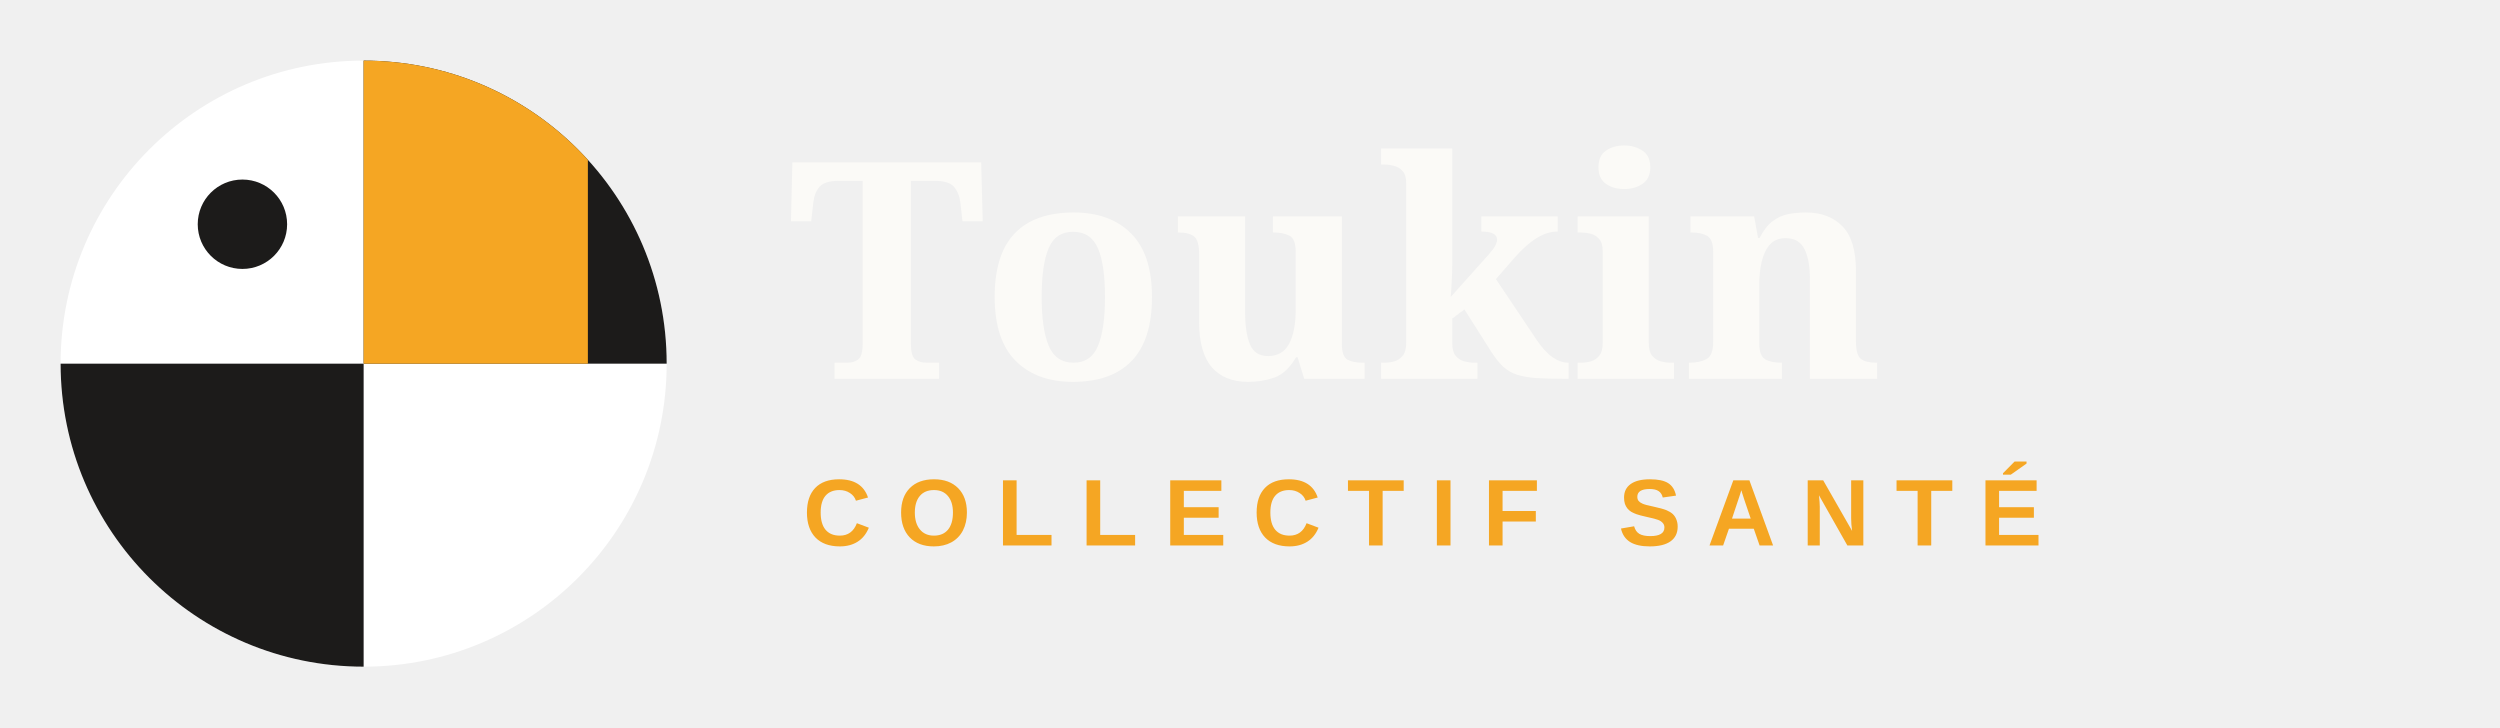
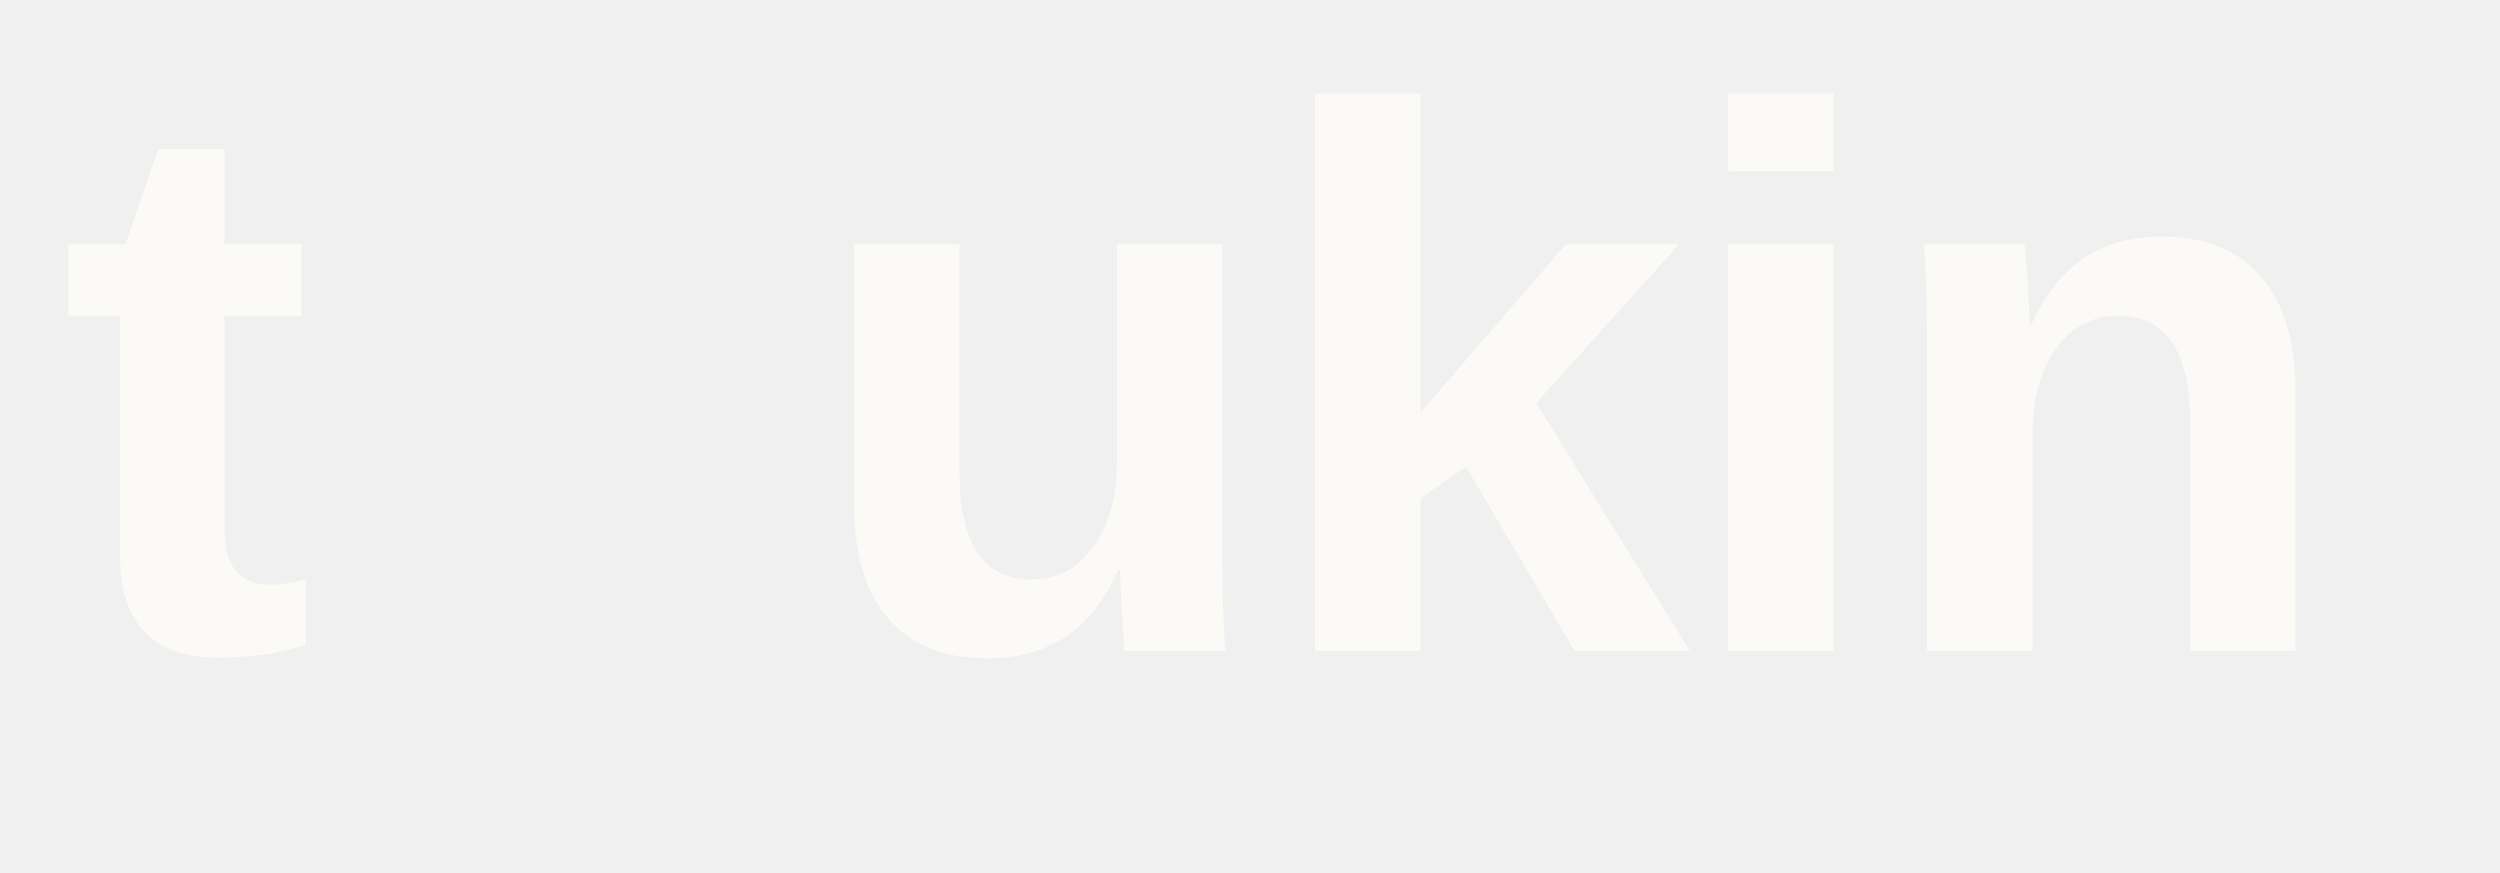
- <svg xmlns="http://www.w3.org/2000/svg" width="330" height="96" viewBox="0 0 330 96" fill="none" role="img" aria-label="Toukin — Collectif santé">
+ <svg xmlns="http://www.w3.org/2000/svg" width="338" height="118" viewBox="0 0 338 118" fill="none" role="img" aria-label="toukin">
  <defs>
-     <clipPath id="ll-circle">
-       <circle cx="48" cy="48" r="40" />
+     <clipPath id="wm-o">
+       <circle cx="78" cy="58" r="33" />
    </clipPath>
+     <g clip-path="url(#wm-o)">
+       <rect x="45.0" y="25.0" width="66.0" height="66.0" fill="#FFFFFF" />
+       <rect x="45.0" y="58.0" width="33.0" height="33.0" fill="#1C1B1A" />
+       <rect x="78.0" y="25.0" width="33.0" height="33.0" fill="#1C1B1A" />
+       <rect x="78.0" y="25.0" width="24.4" height="33.0" fill="#F5A623" />
+       <circle cx="64.8" cy="42.8" r="4.9" fill="#1C1B1A" />
+     </g>
  </defs>
-   <g clip-path="url(#ll-circle)">
-     <rect x="8" y="8" width="80" height="80" fill="#FFFFFF" />
-     <rect x="8" y="48" width="40" height="40" fill="#1C1B1A" />
-     <rect x="48" y="8" width="40" height="40" fill="#1C1B1A" />
-     <rect x="48" y="8" width="29.6" height="40" fill="#F5A623" />
-     <circle cx="32" cy="29.6" r="5.9" fill="#1C1B1A" />
+   <g font-family="'Manrope', Arial, sans-serif" font-weight="800" font-size="104" fill="#FBFAF7" letter-spacing="-2">
+     <text x="8" y="88">t</text>
+     <text x="109" y="88">ukin</text>
  </g>
-   <text x="104" y="50" font-family="'Fraunces', Georgia, serif" font-size="40" font-weight="600" letter-spacing="0.5" fill="#FBFAF7">Toukin</text>
-   <text x="106" y="72" font-family="'Manrope', Arial, sans-serif" font-size="12.5" font-weight="700" letter-spacing="3.4" fill="#F5A623">COLLECTIF SANTÉ</text>
</svg>
